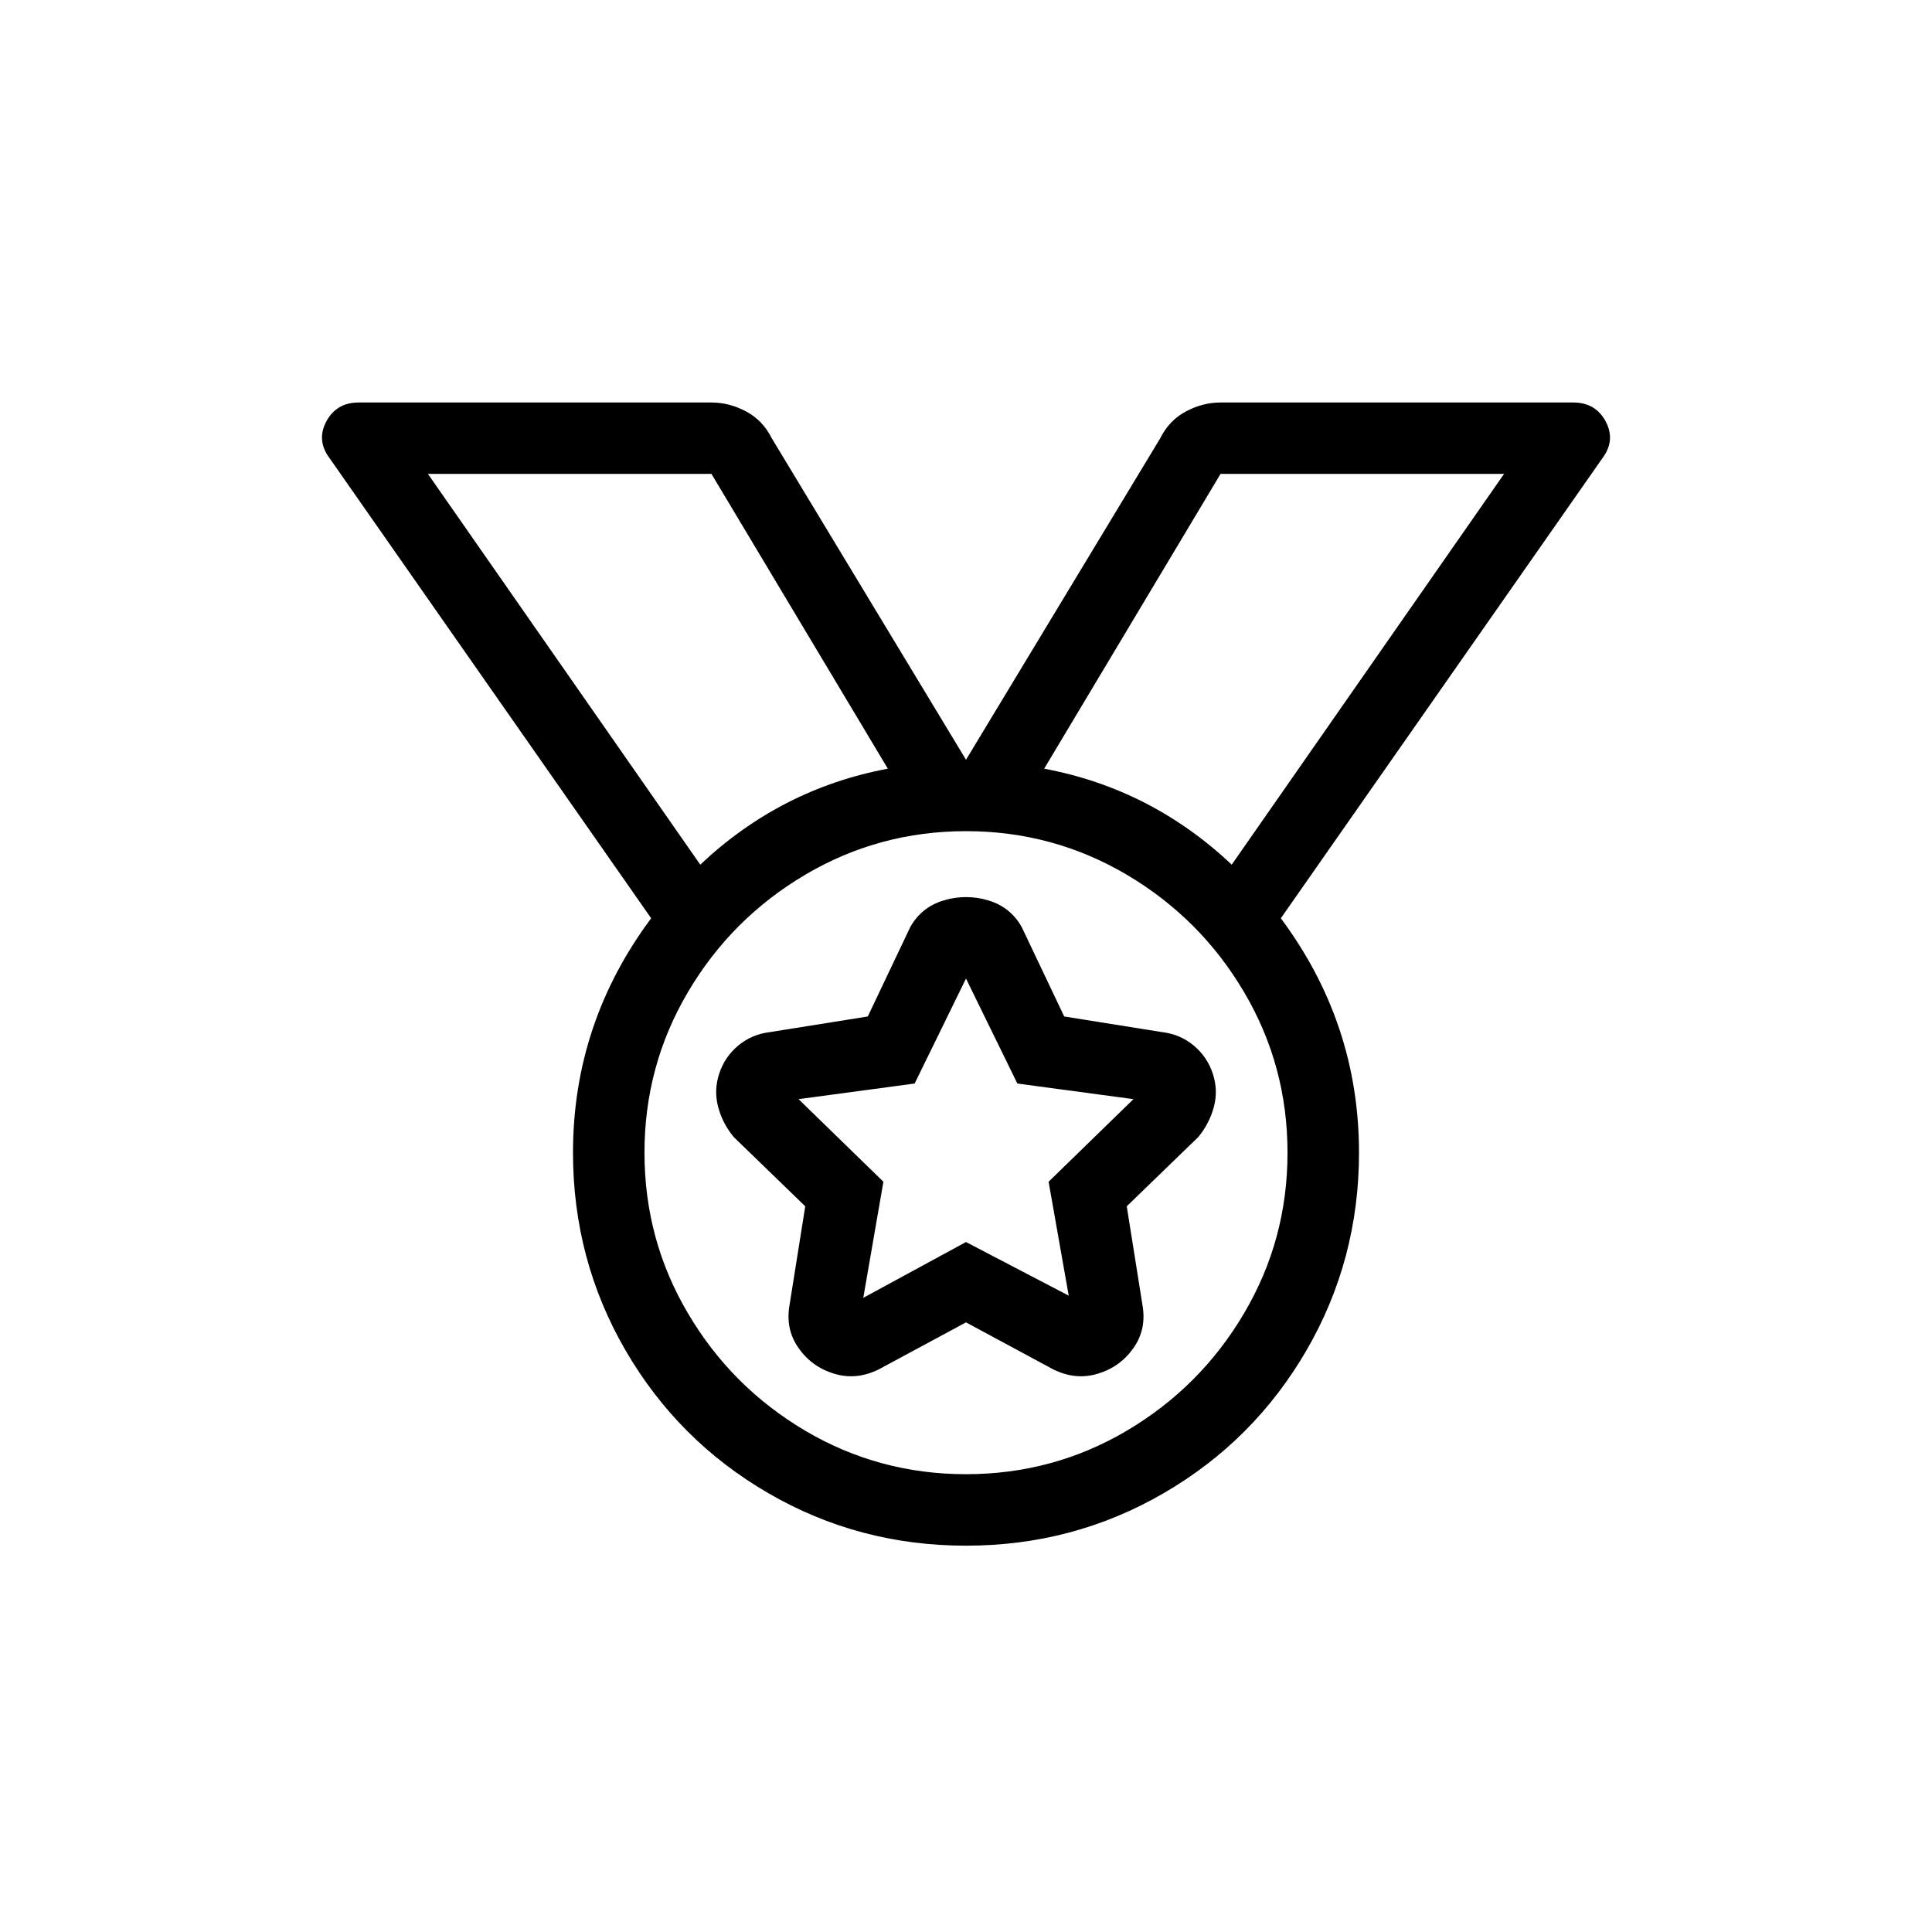
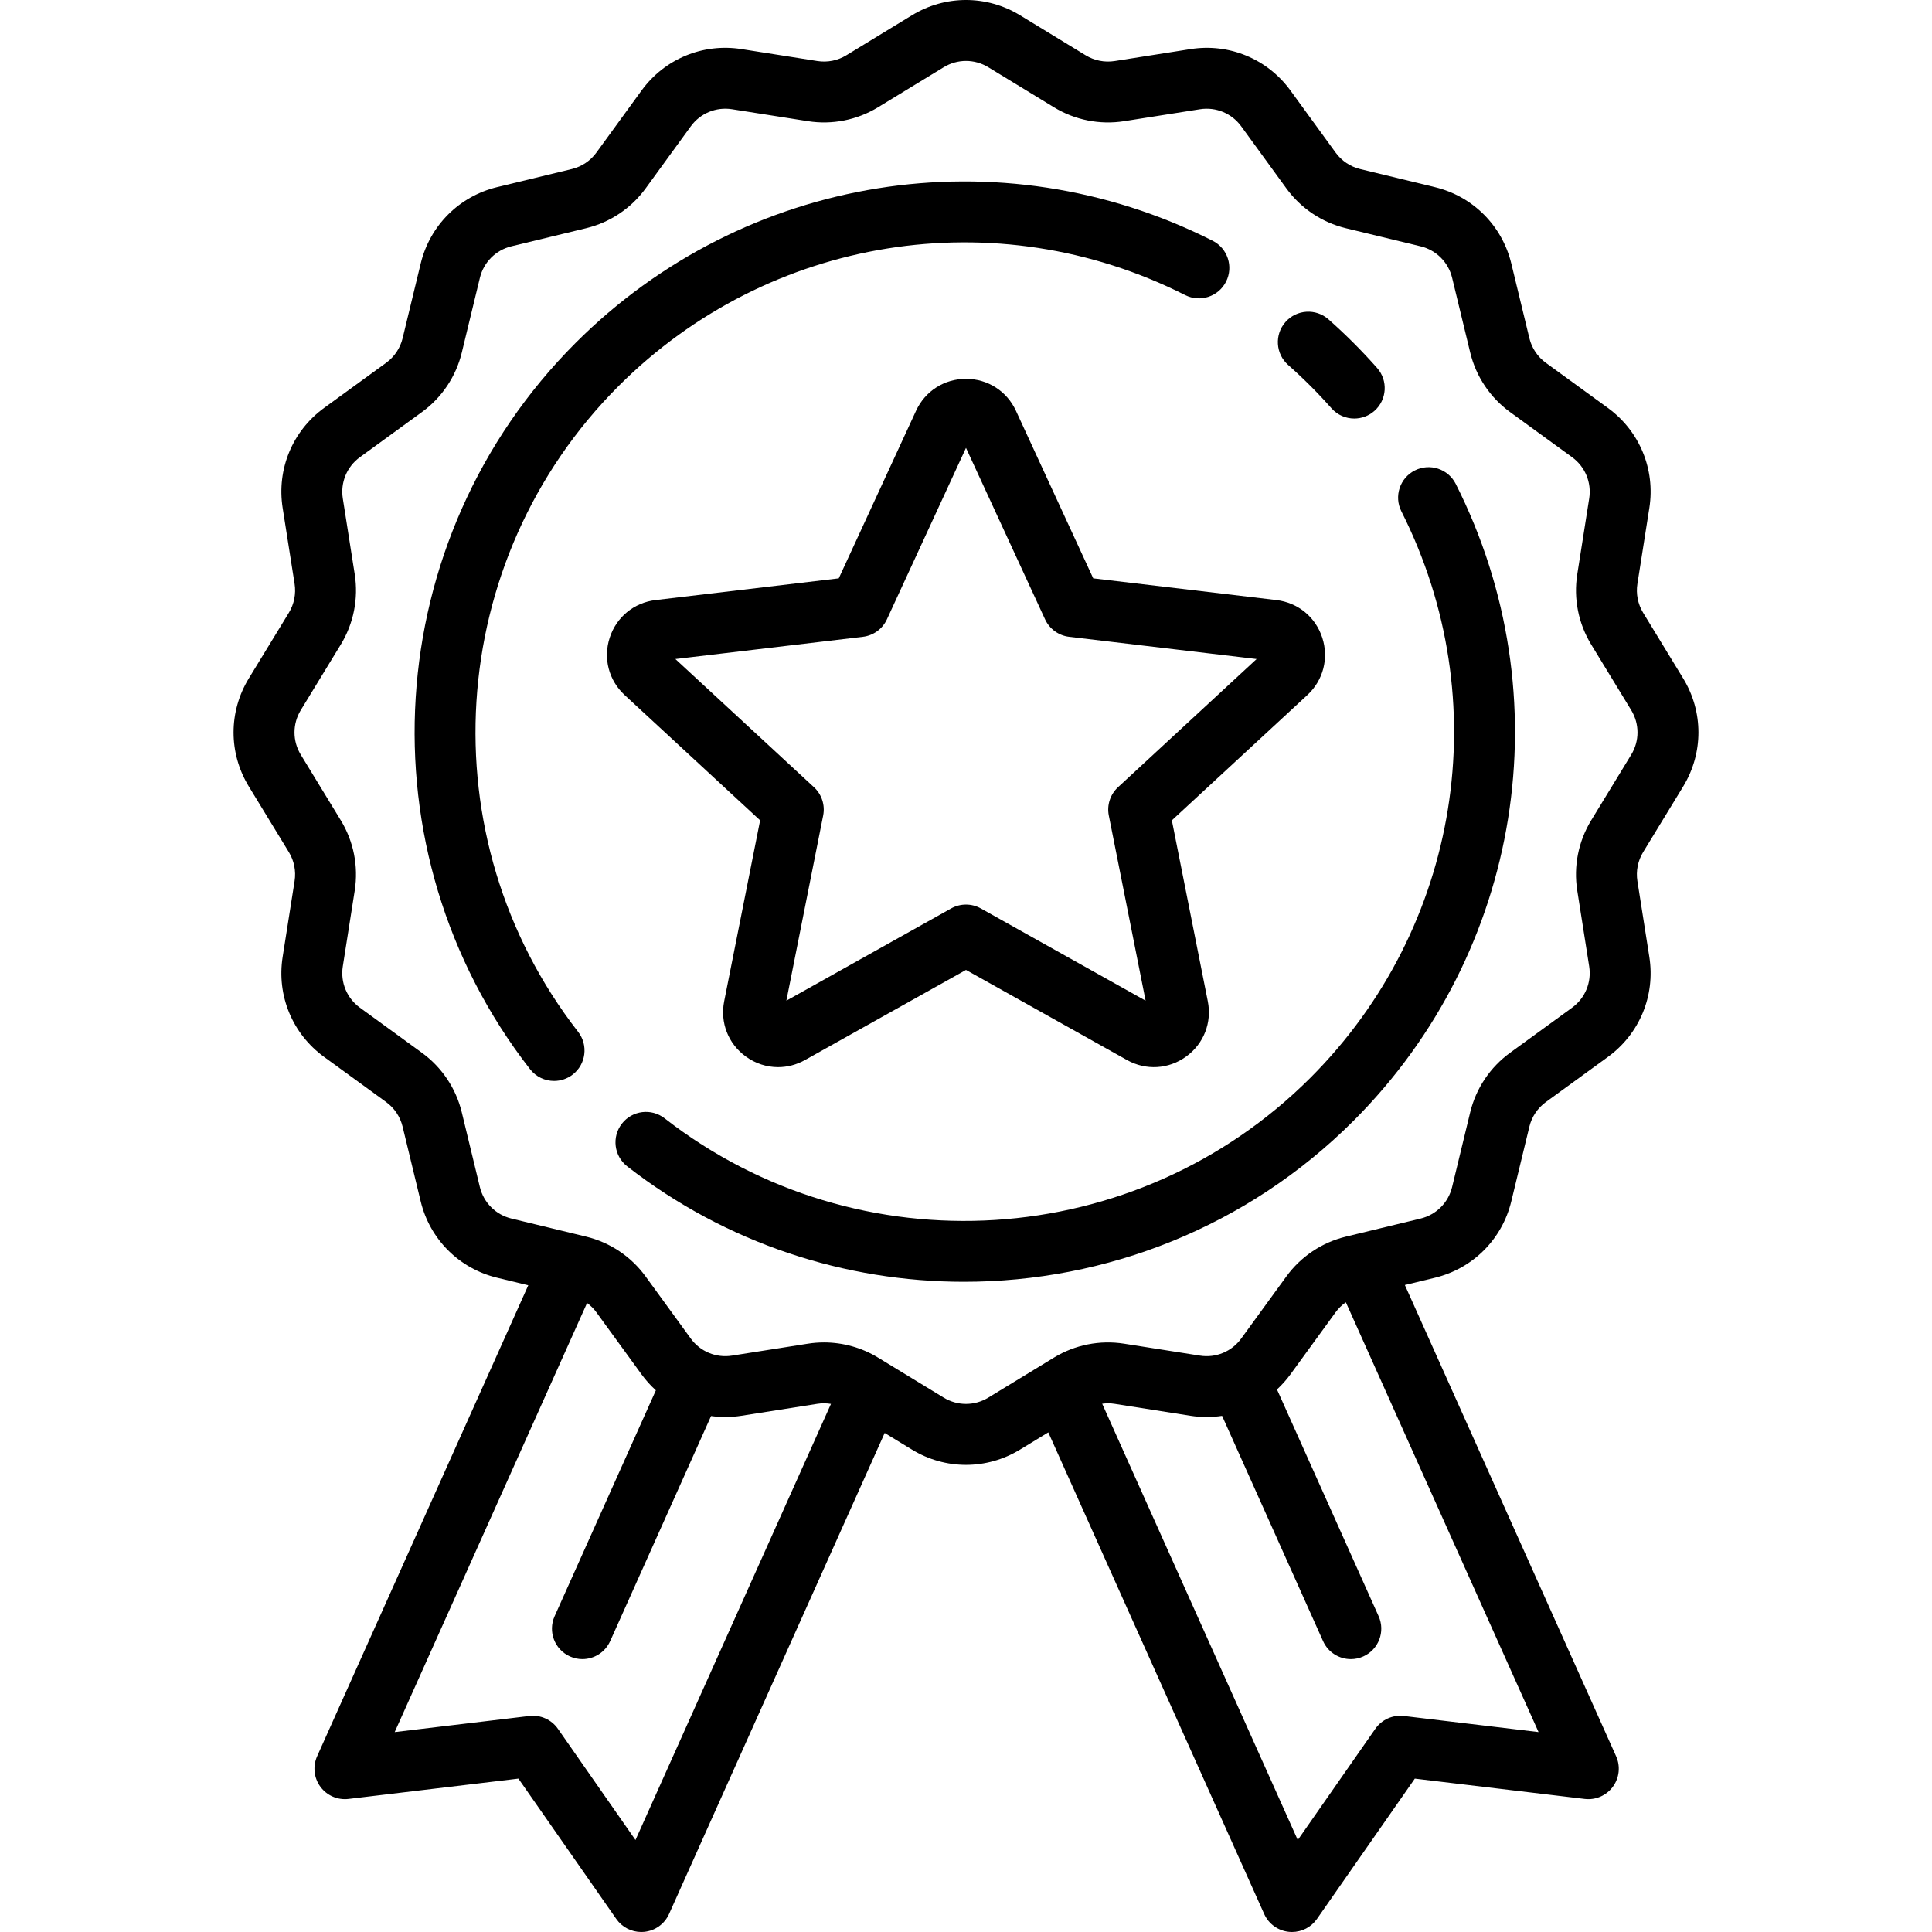
- <svg xmlns="http://www.w3.org/2000/svg" width="24px" height="24px" viewBox="0 0 24 24" version="1.1">
-   <path d="M15.162,5 C15.014,5 14.871,5.037 14.732,5.111 L14.732,5.111 C14.593,5.185 14.487,5.296 14.413,5.444 L14.413,5.444 L12,9.438 L9.587,5.444 C9.513,5.296 9.407,5.185 9.268,5.111 L9.268,5.111 C9.129,5.037 8.986,5 8.838,5 L8.838,5 L4.456,5 C4.271,5 4.137,5.079 4.053,5.236 L4.053,5.236 C3.97,5.393 3.984,5.545 4.095,5.693 L4.095,5.693 L8.089,11.407 C7.442,12.276 7.118,13.247 7.118,14.319 L7.118,14.319 C7.118,15.207 7.336,16.025 7.77,16.774 L7.77,16.774 C8.205,17.523 8.796,18.115 9.545,18.549 L9.545,18.549 C10.294,18.984 11.112,19.201 12,19.201 L12,19.201 C12.888,19.201 13.706,18.984 14.455,18.549 L14.455,18.549 C15.204,18.115 15.795,17.523 16.23,16.774 L16.23,16.774 C16.664,16.025 16.882,15.207 16.882,14.319 L16.882,14.319 C16.882,13.247 16.558,12.276 15.911,11.407 L15.911,11.407 L19.905,5.693 C20.016,5.545 20.03,5.393 19.947,5.236 L19.947,5.236 C19.863,5.079 19.729,5 19.544,5 L19.544,5 L15.162,5 Z M12.971,9.549 L15.162,5.887 L18.684,5.887 L15.301,10.741 C14.635,10.113 13.858,9.715 12.971,9.549 L12.971,9.549 Z M5.316,5.887 L8.838,5.887 L11.029,9.549 C10.142,9.715 9.365,10.113 8.699,10.741 L8.699,10.741 L5.316,5.887 Z M10.003,17.773 C9.393,17.412 8.907,16.927 8.547,16.316 L8.547,16.316 C8.186,15.706 8.006,15.041 8.006,14.319 L8.006,14.319 C8.006,13.598 8.186,12.933 8.547,12.322 L8.547,12.322 C8.907,11.712 9.393,11.227 10.003,10.866 L10.003,10.866 C10.613,10.506 11.279,10.325 12,10.325 L12,10.325 C12.721,10.325 13.387,10.506 13.997,10.866 L13.997,10.866 C14.607,11.227 15.093,11.712 15.453,12.322 L15.453,12.322 C15.814,12.933 15.994,13.598 15.994,14.319 L15.994,14.319 C15.994,15.041 15.814,15.706 15.453,16.316 L15.453,16.316 C15.093,16.927 14.607,17.412 13.997,17.773 L13.997,17.773 C13.387,18.133 12.721,18.313 12,18.313 L12,18.313 C11.279,18.313 10.613,18.133 10.003,17.773 L10.003,17.773 Z M11.723,11.185 C11.538,11.241 11.399,11.352 11.307,11.518 L11.307,11.518 L10.78,12.627 L9.559,12.822 C9.411,12.84 9.282,12.896 9.171,12.988 L9.171,12.988 C9.06,13.081 8.981,13.196 8.935,13.335 L8.935,13.335 C8.889,13.473 8.884,13.612 8.921,13.751 L8.921,13.751 C8.958,13.889 9.023,14.014 9.115,14.125 L9.115,14.125 L10.003,14.985 L9.809,16.205 C9.772,16.409 9.809,16.589 9.92,16.746 L9.92,16.746 C10.031,16.904 10.179,17.01 10.364,17.065 L10.364,17.065 C10.548,17.121 10.733,17.102 10.918,17.01 L10.918,17.01 L12,16.427 L13.082,17.01 C13.267,17.102 13.452,17.121 13.636,17.065 L13.636,17.065 C13.821,17.01 13.969,16.904 14.08,16.746 L14.08,16.746 C14.191,16.589 14.228,16.409 14.191,16.205 L14.191,16.205 L13.997,14.985 L14.885,14.125 C14.977,14.014 15.042,13.889 15.079,13.751 L15.079,13.751 C15.116,13.612 15.111,13.473 15.065,13.335 L15.065,13.335 C15.019,13.196 14.94,13.081 14.829,12.988 L14.829,12.988 C14.718,12.896 14.589,12.84 14.441,12.822 L14.441,12.822 L13.22,12.627 L12.693,11.518 C12.601,11.352 12.462,11.241 12.277,11.185 L12.277,11.185 C12.185,11.157 12.092,11.144 12,11.144 L12,11.144 C11.908,11.144 11.815,11.157 11.723,11.185 L11.723,11.185 Z M10.974,14.68 L9.92,13.654 L11.362,13.46 L12,12.156 L12.638,13.46 L14.08,13.654 L13.026,14.68 L13.276,16.095 L12,15.429 L10.724,16.122 L10.974,14.68 Z" id="path-1" />
+ <svg xmlns="http://www.w3.org/2000/svg" version="1.1" id="Layer_1" x="0px" y="0px" viewBox="0 0 511.999 511.999" style="enable-background:new 0 0 511.999 511.999;" xml:space="preserve">
+   <g>
+     <g>
+       <path d="M321.356,63.796c-56.318-28.458-124.159-17.577-168.81,27.075c-51.895,51.894-57.089,134.64-12.081,192.474    c1.591,2.044,3.969,3.114,6.373,3.114c1.732,0,3.477-0.555,4.95-1.702c3.517-2.737,4.149-7.806,1.413-11.323    c-40.019-51.422-35.394-125.002,10.757-171.153c39.71-39.712,100.038-49.39,150.122-24.083c3.976,2.012,8.83,0.414,10.84-3.563    C326.929,70.658,325.335,65.805,321.356,63.796z" />
+     </g>
+   </g>
+   <g>
+     <g>
+       <path d="M385.787,128.239c-2.01-3.977-6.861-5.573-10.841-3.565c-3.977,2.009-5.574,6.861-3.565,10.84    c25.289,50.076,15.606,110.396-24.095,150.096c-46.152,46.15-119.731,50.774-171.153,10.757    c-3.518-2.736-8.586-2.104-11.323,1.412c-2.737,3.517-2.104,8.586,1.413,11.323c26.344,20.502,57.855,30.586,89.266,30.586    c37.547,0,74.952-14.411,103.209-42.668C403.339,252.38,414.225,184.552,385.787,128.239z" />
+     </g>
+   </g>
+   <g>
+     <g>
+       <path d="M364.94,97.508c-1.999-2.262-4.099-4.496-6.242-6.638c-2.143-2.143-4.376-4.243-6.638-6.242    c-3.339-2.952-8.439-2.636-11.388,0.703c-2.953,3.338-2.639,8.437,0.7,11.388c2.015,1.78,4.005,3.652,5.915,5.561    c1.908,1.91,3.78,3.899,5.561,5.914c1.594,1.804,3.816,2.725,6.049,2.725c1.899,0,3.805-0.667,5.34-2.023    C367.577,105.946,367.891,100.847,364.94,97.508z" />
+     </g>
+   </g>
+   <g>
+     <g>
+       <path d="M446.066,208.41c5.38-8.827,5.38-19.791-0.002-28.616l-10.615-17.407c-1.398-2.294-1.939-5.018-1.521-7.67l3.164-20.103    c1.613-10.245-2.596-20.398-10.982-26.499l-16.451-11.966c-2.175-1.583-3.721-3.892-4.354-6.506l-4.791-19.799    c-2.432-10.057-10.191-17.815-20.247-20.249l-19.8-4.792c-2.614-0.633-4.925-2.179-6.506-4.354l-11.968-16.455    c-6.1-8.386-16.254-12.597-26.496-10.983l-20.11,3.164c-2.652,0.417-5.377-0.123-7.669-1.521L270.308,4.036    c-8.826-5.382-19.79-5.381-28.616,0l-17.408,10.615c-2.292,1.399-5.015,1.937-7.67,1.521l-20.104-3.164    c-10.242-1.612-20.397,2.597-26.497,10.983l-11.966,16.451c-1.583,2.175-3.893,3.721-6.508,4.354l-19.799,4.791    c-10.055,2.432-17.815,10.191-20.249,20.247l-4.792,19.8c-0.633,2.614-2.178,4.925-4.354,6.506L85.89,108.108    c-8.386,6.099-12.594,16.251-10.983,26.496l3.164,20.111c0.417,2.653-0.123,5.377-1.521,7.669l-10.617,17.411    c-5.38,8.826-5.38,19.79,0.001,28.615l10.615,17.408c1.398,2.294,1.939,5.018,1.521,7.67l-3.164,20.104    c-1.613,10.244,2.596,20.398,10.982,26.498l16.451,11.966c2.175,1.581,3.721,3.892,4.354,6.506l4.791,19.799    c2.432,10.057,10.191,17.815,20.247,20.249l8.268,2.001L84.045,465.425c-1.189,2.653-0.86,5.739,0.863,8.081    c1.722,2.342,4.569,3.577,7.457,3.231l45.022-5.383l25.936,37.191c1.518,2.175,3.995,3.453,6.616,3.453    c0.251,0,0.505-0.012,0.757-0.035c2.894-0.272,5.419-2.081,6.608-4.732l57.145-127.479l7.241,4.415    c4.413,2.691,9.36,4.036,14.308,4.036c4.948,0,9.895-1.346,14.308-4.036l7.502-4.574l57.217,127.638    c1.189,2.653,3.713,4.46,6.608,4.732c0.253,0.024,0.506,0.036,0.757,0.036c2.621,0,5.099-1.278,6.616-3.453l25.936-37.191    l45.022,5.383c2.886,0.343,5.735-0.889,7.457-3.231c1.722-2.342,2.053-5.428,0.863-8.081l-55.983-124.883l7.957-1.925    c10.055-2.432,17.815-10.191,20.249-20.247l4.792-19.8c0.633-2.614,2.179-4.925,4.354-6.506l16.455-11.968    c8.386-6.099,12.594-16.251,10.983-26.496l-3.164-20.111c-0.417-2.653,0.123-5.377,1.521-7.669L446.066,208.41z M168.408,487.627    l-20.554-29.474c-1.704-2.444-4.618-3.752-7.576-3.396l-35.679,4.266L155.578,345.3c0.932,0.685,1.768,1.506,2.457,2.455    l11.968,16.455c1.137,1.563,2.415,2.98,3.808,4.242l-26.833,59.857c-1.822,4.067-0.004,8.84,4.062,10.663    c1.072,0.481,2.193,0.708,3.295,0.708c3.082,0,6.026-1.776,7.367-4.77l26.738-59.644c2.631,0.361,5.34,0.355,8.059-0.073    l20.11-3.164c1.204-0.189,2.421-0.172,3.606,0.024L168.408,487.627z M407.732,459.021l-35.68-4.264    c-2.961-0.355-5.872,0.952-7.576,3.396l-20.554,29.474l-51.829-115.619c1.087-0.148,2.196-0.148,3.293,0.024l20.103,3.164    c2.829,0.445,5.648,0.431,8.379,0.024l26.758,59.692c1.343,2.995,4.285,4.77,7.367,4.77c1.103,0,2.224-0.227,3.295-0.708    c4.066-1.822,5.885-6.597,4.062-10.663l-26.935-60.085c1.299-1.206,2.5-2.541,3.571-4.013l11.966-16.451    c0.754-1.037,1.678-1.926,2.716-2.645L407.732,459.021z M432.287,200.008l-10.617,17.411c-3.385,5.554-4.695,12.152-3.684,18.578    l3.164,20.11c0.665,4.229-1.073,8.42-4.534,10.938l-16.456,11.969c-5.267,3.832-9.013,9.429-10.545,15.76l-4.792,19.8    c-1.005,4.151-4.207,7.354-8.359,8.359l-19.8,4.791c-6.332,1.532-11.93,5.278-15.762,10.546l-11.966,16.451    c-2.518,3.463-6.708,5.199-10.939,4.533l-20.104-3.164c-6.427-1.011-13.026,0.297-18.581,3.684l-17.407,10.615    c-3.643,2.22-8.171,2.22-11.812,0l-17.411-10.616c-4.33-2.641-9.294-4.017-14.317-4.017c-1.42,0-2.847,0.11-4.262,0.333    l-20.111,3.164c-4.23,0.666-8.42-1.073-10.938-4.534l-11.969-16.455c-3.832-5.267-9.429-9.013-15.76-10.545l-19.8-4.792    c-4.151-1.005-7.354-4.207-8.359-8.359l-4.791-19.799c-1.532-6.332-5.277-11.931-10.546-15.763l-16.45-11.967    c-3.462-2.518-5.199-6.71-4.533-10.939l3.164-20.104c1.011-6.427-0.297-13.025-3.684-18.58l-10.615-17.409    c-2.221-3.643-2.221-8.17,0-11.812l10.617-17.411c3.386-5.554,4.695-12.152,3.684-18.578l-3.164-20.11    c-0.665-4.229,1.073-8.42,4.534-10.938l16.456-11.969c5.267-3.832,9.013-9.429,10.545-15.76l4.792-19.8    c1.005-4.151,4.207-7.354,8.359-8.359l19.8-4.791c6.332-1.532,11.93-5.278,15.761-10.546l11.966-16.451    c2.518-3.462,6.708-5.201,10.939-4.534l20.104,3.164c6.428,1.013,13.027-0.297,18.581-3.684l17.407-10.615    c3.643-2.22,8.171-2.22,11.812,0l17.411,10.616c5.554,3.388,12.154,4.697,18.579,3.685l20.111-3.164    c4.228-0.663,8.42,1.073,10.938,4.534l11.969,16.455c3.832,5.267,9.429,9.013,15.76,10.545l19.8,4.792    c4.151,1.005,7.354,4.207,8.359,8.359l4.791,19.799c1.532,6.332,5.277,11.931,10.546,15.763l16.451,11.966    c3.462,2.518,5.199,6.71,4.533,10.939l-3.164,20.104c-1.011,6.427,0.297,13.025,3.684,18.58l10.615,17.409    C434.509,191.838,434.509,196.365,432.287,200.008z" />
+     </g>
+   </g>
+   <g>
+     <g>
+       <path d="M350.416,168.997c-1.778-5.474-6.433-9.296-12.149-9.974l-48.551-5.757l-20.478-44.395    c-2.411-5.226-7.484-8.473-13.24-8.473c-5.755,0-10.829,3.247-13.24,8.473l-20.478,44.396l-48.551,5.757    c-5.716,0.678-10.372,4.5-12.149,9.974c-1.778,5.471-0.258,11.3,3.966,15.207l35.895,33.195l-9.528,47.954    c-1.121,5.646,1.075,11.254,5.732,14.636c2.569,1.866,5.55,2.811,8.55,2.811c2.439,0,4.889-0.624,7.14-1.884l42.662-23.879    l42.662,23.879c5.023,2.812,11.034,2.457,15.691-0.926c4.657-3.383,6.853-8.992,5.731-14.637l-9.528-47.953l35.895-33.195    C350.674,180.299,352.194,174.471,350.416,168.997z M296.282,208.62c-2.06,1.905-2.982,4.744-2.436,7.496l9.75,49.071    l-43.658-24.437c-1.224-0.685-2.582-1.028-3.941-1.028c-1.359,0-2.716,0.342-3.941,1.028l-43.658,24.437l9.75-49.071    c0.548-2.753-0.375-5.591-2.436-7.496L178.98,174.65l49.686-5.891c2.786-0.33,5.201-2.085,6.377-4.632l20.955-45.431    l20.955,45.431c1.176,2.547,3.59,4.302,6.377,4.632l49.684,5.891L296.282,208.62z" />
+     </g>
+   </g>
+   <g>
+ </g>
+   <g>
+ </g>
+   <g>
+ </g>
+   <g>
+ </g>
+   <g>
+ </g>
+   <g>
+ </g>
+   <g>
+ </g>
+   <g>
+ </g>
+   <g>
+ </g>
+   <g>
+ </g>
+   <g>
+ </g>
+   <g>
+ </g>
+   <g>
+ </g>
+   <g>
+ </g>
+   <g>
+ </g>
</svg>
